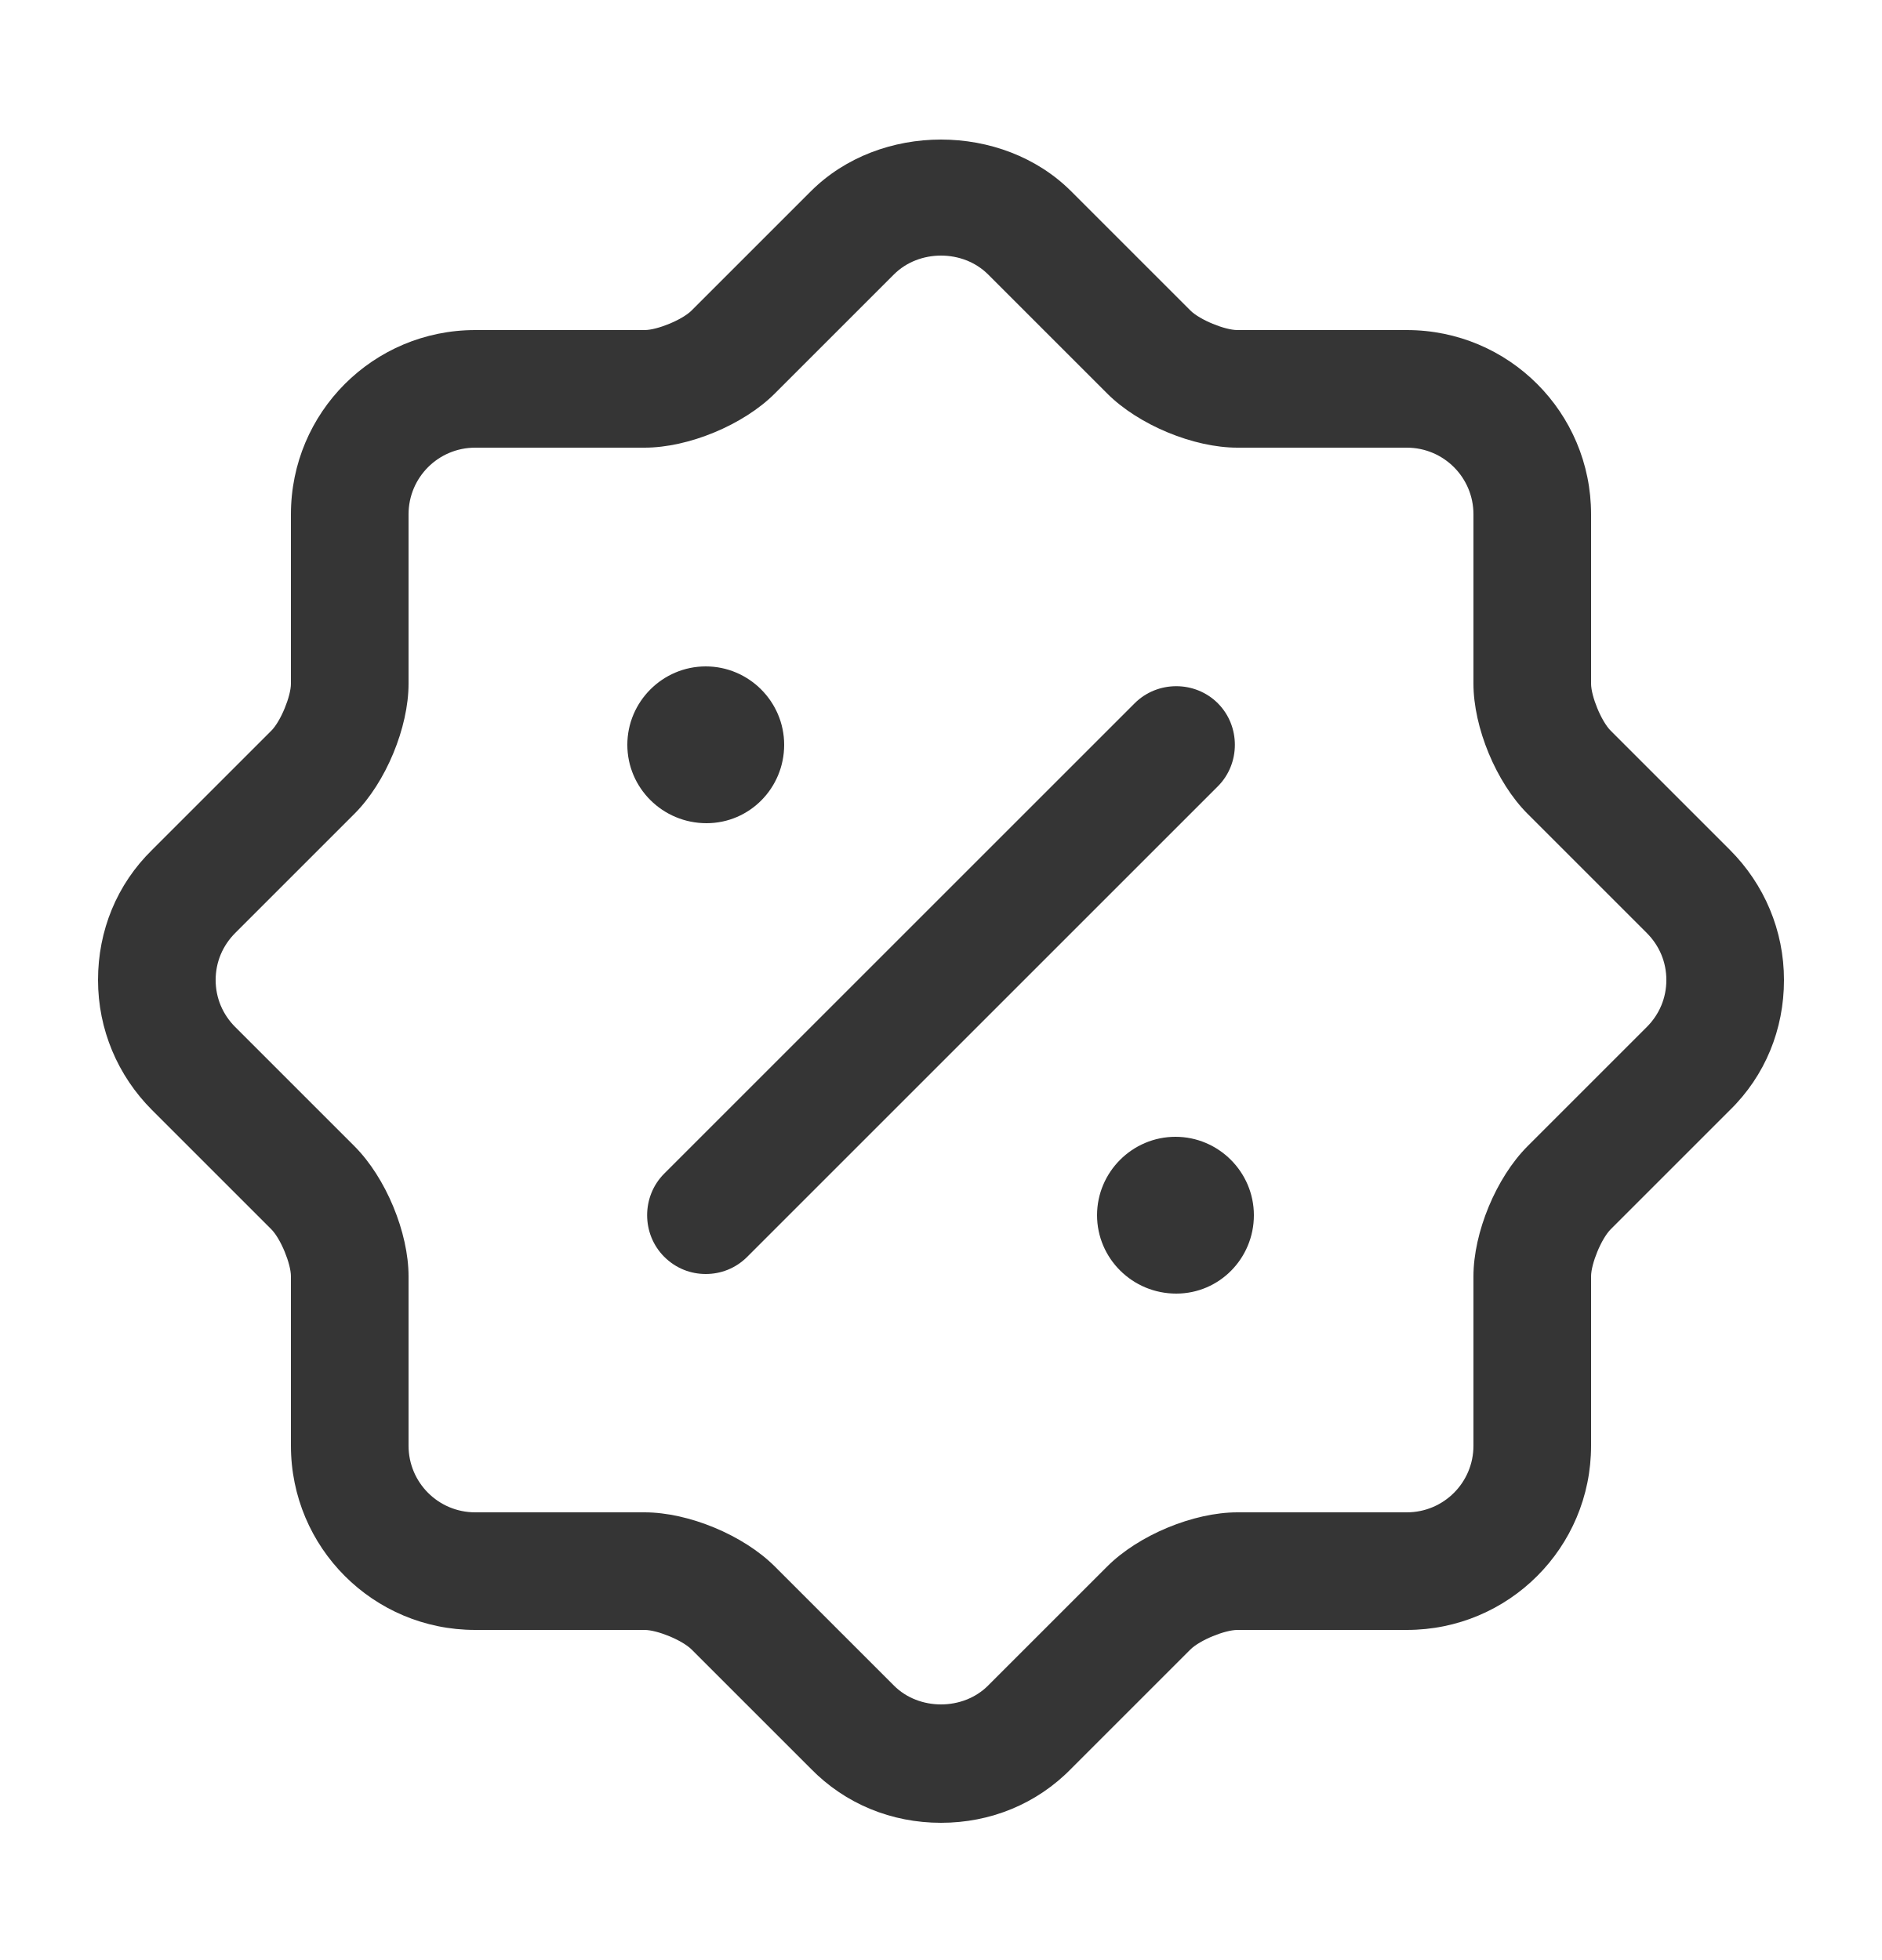
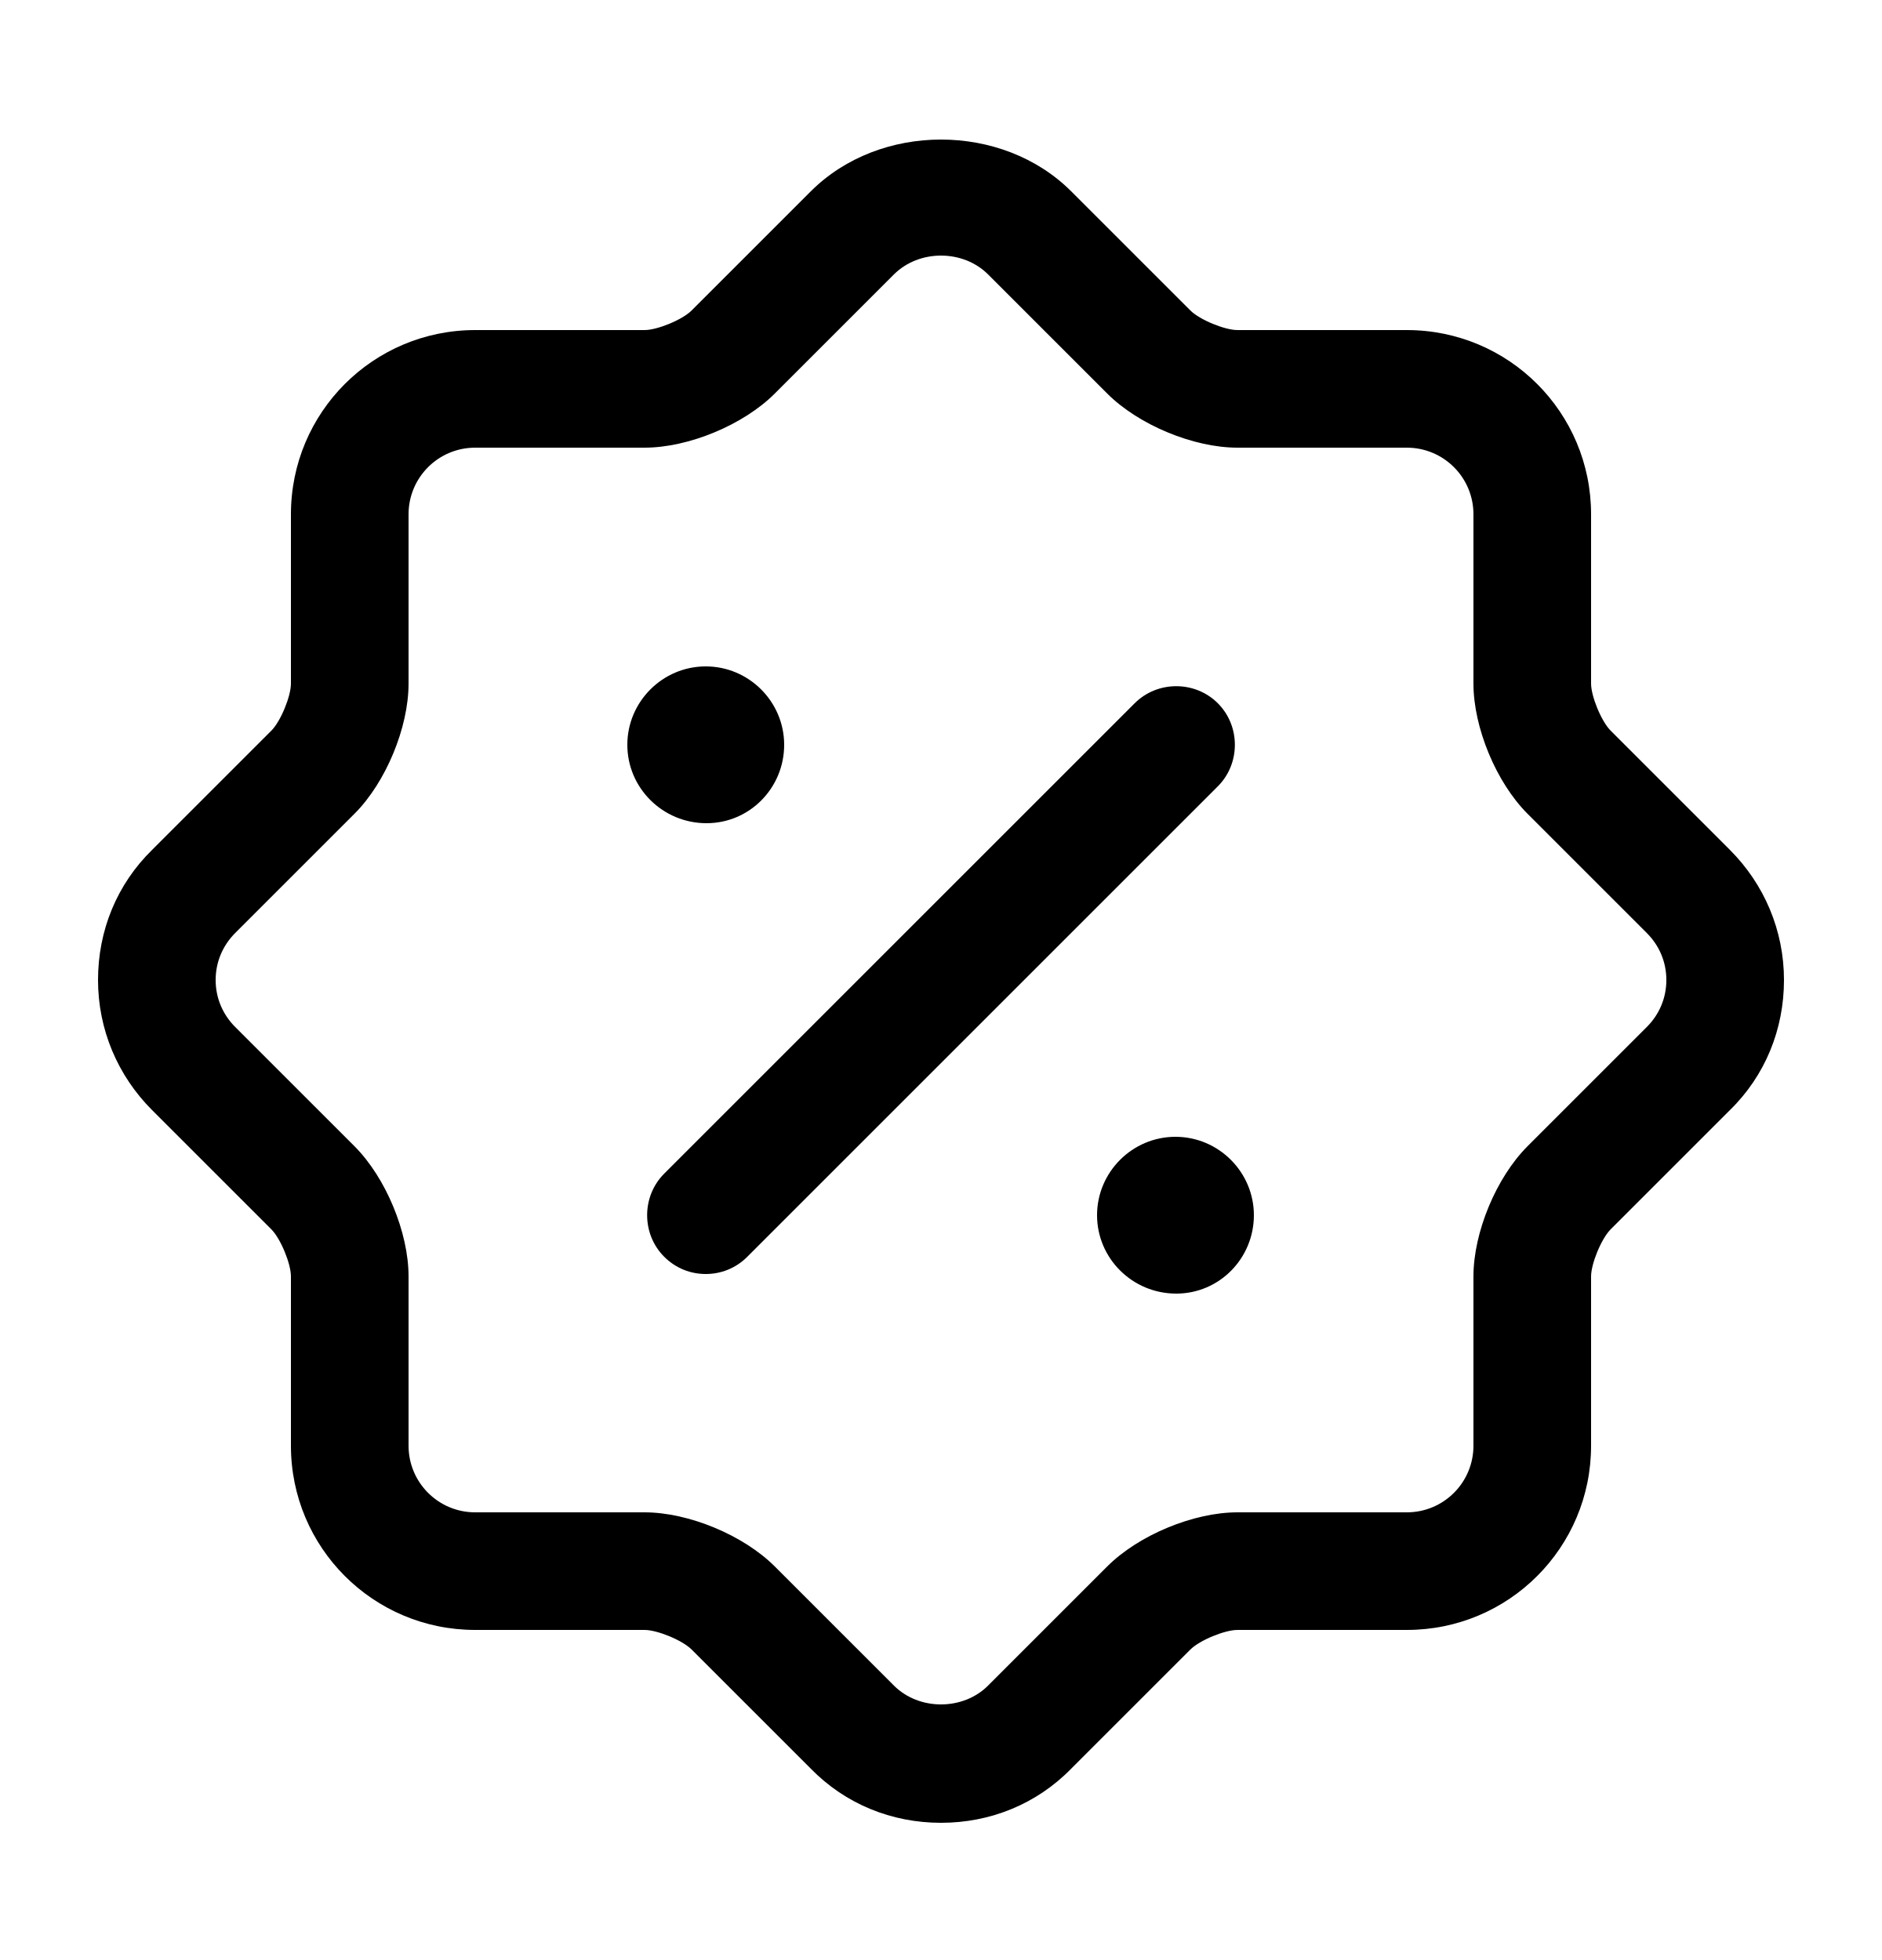
- <svg xmlns="http://www.w3.org/2000/svg" width="24" height="25" viewBox="0 0 24 25" fill="none">
-   <path d="M12 23.25C11.37 23.25 10.78 23.01 10.34 22.56L8.82 21.04C8.7 20.92 8.38 20.79 8.22 20.79H6.06C4.76 20.79 3.71 19.74 3.71 18.44V16.28C3.71 16.12 3.58 15.8 3.46 15.68L1.94 14.16C1.5 13.72 1.25 13.13 1.25 12.5C1.25 11.87 1.49 11.28 1.94 10.84L3.46 9.32C3.58 9.2 3.71 8.88 3.71 8.72V6.56C3.71 5.26 4.76 4.21 6.06 4.21H8.22C8.38 4.21 8.7 4.08 8.82 3.96L10.34 2.44C11.22 1.56 12.78 1.56 13.66 2.44L15.18 3.96C15.3 4.08 15.62 4.21 15.78 4.21H17.94C19.24 4.21 20.29 5.26 20.29 6.56V8.72C20.29 8.88 20.42 9.2 20.54 9.32L22.06 10.84C22.5 11.28 22.75 11.87 22.75 12.5C22.75 13.13 22.51 13.72 22.06 14.16L20.54 15.68C20.42 15.8 20.29 16.12 20.29 16.28V18.44C20.29 19.74 19.24 20.79 17.94 20.79H15.78C15.62 20.79 15.3 20.92 15.18 21.04L13.66 22.56C13.22 23.01 12.63 23.25 12 23.25ZM4.52 14.62C4.92 15.02 5.21 15.72 5.21 16.28V18.44C5.21 18.91 5.59 19.29 6.06 19.29H8.22C8.78 19.29 9.48 19.58 9.88 19.98L11.4 21.5C11.72 21.82 12.28 21.82 12.6 21.5L14.12 19.98C14.52 19.58 15.22 19.29 15.78 19.29H17.94C18.41 19.29 18.79 18.91 18.79 18.44V16.28C18.79 15.72 19.08 15.02 19.48 14.62L21 13.1C21.16 12.94 21.25 12.73 21.25 12.5C21.25 12.27 21.16 12.06 21 11.9L19.48 10.38C19.08 9.98 18.79 9.28 18.79 8.72V6.56C18.79 6.09 18.41 5.71 17.94 5.71H15.78C15.22 5.71 14.52 5.42 14.12 5.02L12.6 3.5C12.28 3.18 11.72 3.18 11.4 3.5L9.88 5.02C9.48 5.42 8.78 5.71 8.22 5.71H6.06C5.59 5.71 5.21 6.09 5.21 6.56V8.72C5.21 9.28 4.92 9.98 4.52 10.38L3 11.9C2.84 12.06 2.75 12.27 2.75 12.5C2.75 12.73 2.84 12.94 3 13.1L4.52 14.62Z" fill="#353535" />
-   <path d="M15 16.5C14.44 16.5 13.99 16.05 13.99 15.5C13.99 14.95 14.44 14.5 14.99 14.5C15.54 14.5 15.99 14.95 15.99 15.5C15.99 16.05 15.55 16.5 15 16.5Z" fill="#353535" />
-   <path d="M9.01 10.5C8.45 10.5 8 10.05 8 9.5C8 8.95 8.45 8.5 9 8.5C9.55 8.5 10 8.95 10 9.5C10 10.05 9.56 10.5 9.01 10.5Z" fill="#353535" />
-   <path d="M9 16.25C8.81 16.25 8.62 16.18 8.47 16.03C8.18 15.74 8.18 15.26 8.47 14.97L14.47 8.97C14.76 8.68 15.24 8.68 15.53 8.97C15.82 9.26 15.82 9.74 15.53 10.03L9.53 16.03C9.38 16.18 9.19 16.25 9 16.25Z" fill="#353535" />
+ <svg xmlns="http://www.w3.org/2000/svg" width="24" height="25" viewBox="0 0 24 25" fill="currentColor">
+   <path d="M12 23.25C11.37 23.25 10.78 23.01 10.34 22.56L8.82 21.04C8.7 20.92 8.38 20.79 8.22 20.79H6.06C4.76 20.79 3.71 19.74 3.71 18.44V16.28C3.71 16.12 3.58 15.8 3.46 15.68L1.94 14.16C1.5 13.72 1.25 13.13 1.25 12.5C1.25 11.87 1.49 11.28 1.94 10.84L3.46 9.32C3.58 9.2 3.71 8.88 3.71 8.72V6.56C3.71 5.26 4.76 4.21 6.06 4.21H8.22C8.38 4.21 8.7 4.08 8.82 3.96L10.34 2.44C11.22 1.56 12.78 1.56 13.66 2.44L15.18 3.96C15.3 4.08 15.62 4.21 15.78 4.21H17.94C19.24 4.21 20.29 5.26 20.29 6.56V8.72C20.29 8.88 20.42 9.2 20.54 9.32L22.06 10.84C22.5 11.28 22.75 11.87 22.75 12.5C22.75 13.13 22.51 13.72 22.06 14.16L20.54 15.68C20.42 15.8 20.29 16.12 20.29 16.28V18.44C20.29 19.74 19.24 20.79 17.94 20.79H15.78C15.62 20.79 15.3 20.92 15.18 21.04L13.66 22.56C13.22 23.01 12.63 23.25 12 23.25ZM4.52 14.62C4.92 15.02 5.21 15.72 5.21 16.28V18.44C5.21 18.91 5.59 19.29 6.06 19.29H8.22C8.78 19.29 9.48 19.58 9.88 19.98L11.4 21.5C11.72 21.82 12.28 21.82 12.6 21.5L14.12 19.98C14.52 19.58 15.22 19.29 15.78 19.29H17.94C18.41 19.29 18.79 18.91 18.79 18.44V16.28C18.79 15.72 19.08 15.02 19.48 14.62L21 13.1C21.16 12.94 21.25 12.73 21.25 12.5C21.25 12.27 21.16 12.06 21 11.9L19.48 10.38C19.08 9.98 18.79 9.28 18.79 8.72V6.56C18.79 6.09 18.41 5.71 17.94 5.71H15.78C15.22 5.71 14.52 5.42 14.12 5.02L12.6 3.5C12.28 3.18 11.72 3.18 11.4 3.5L9.88 5.02C9.48 5.42 8.78 5.71 8.22 5.71H6.06C5.59 5.71 5.21 6.09 5.21 6.56V8.72C5.21 9.28 4.92 9.98 4.52 10.38L3 11.9C2.84 12.06 2.75 12.27 2.75 12.5C2.75 12.73 2.84 12.94 3 13.1L4.52 14.62Z" />
+   <path d="M15 16.5C14.44 16.5 13.99 16.05 13.99 15.5C13.99 14.95 14.44 14.5 14.99 14.5C15.54 14.5 15.99 14.95 15.99 15.5C15.99 16.05 15.55 16.5 15 16.5Z" />
+   <path d="M9.01 10.5C8.45 10.5 8 10.05 8 9.5C8 8.95 8.45 8.5 9 8.5C9.55 8.5 10 8.95 10 9.5C10 10.05 9.56 10.5 9.01 10.5Z" />
+   <path d="M9 16.25C8.81 16.25 8.62 16.18 8.47 16.03C8.18 15.74 8.18 15.26 8.47 14.97L14.47 8.97C14.76 8.68 15.24 8.68 15.53 8.97C15.82 9.26 15.82 9.74 15.53 10.03L9.53 16.03C9.38 16.18 9.19 16.25 9 16.25Z" />
</svg>
